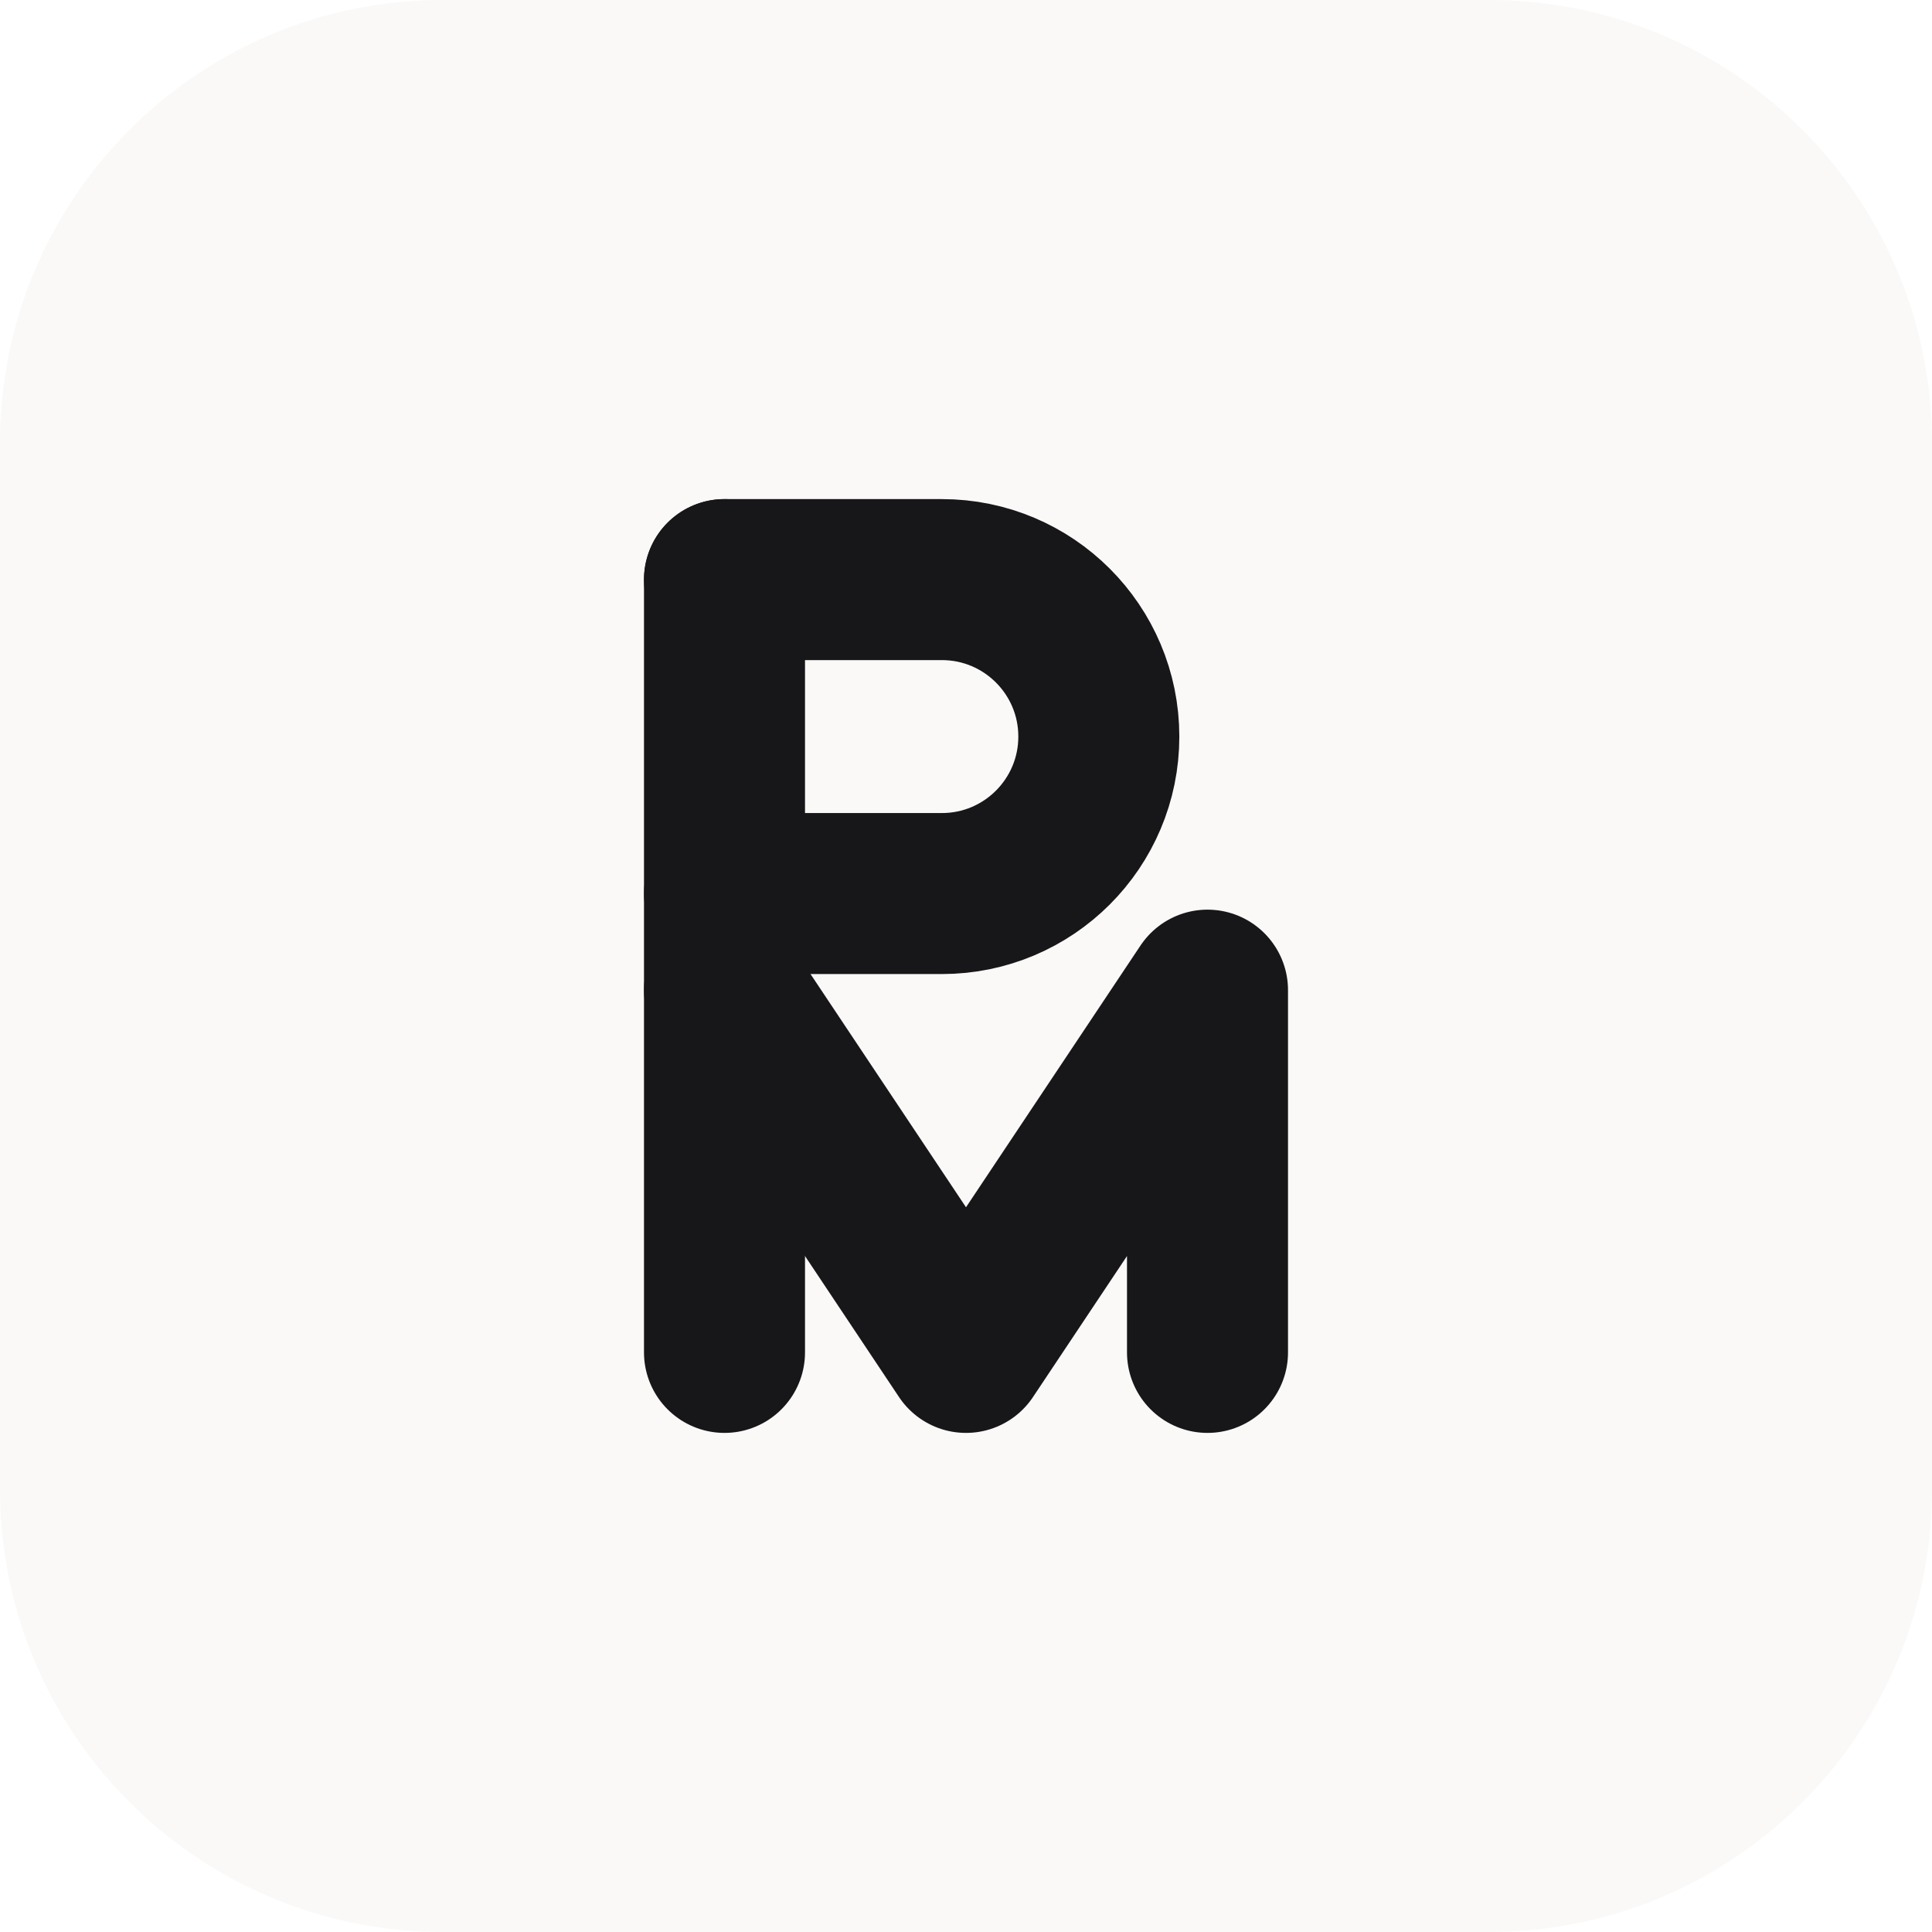
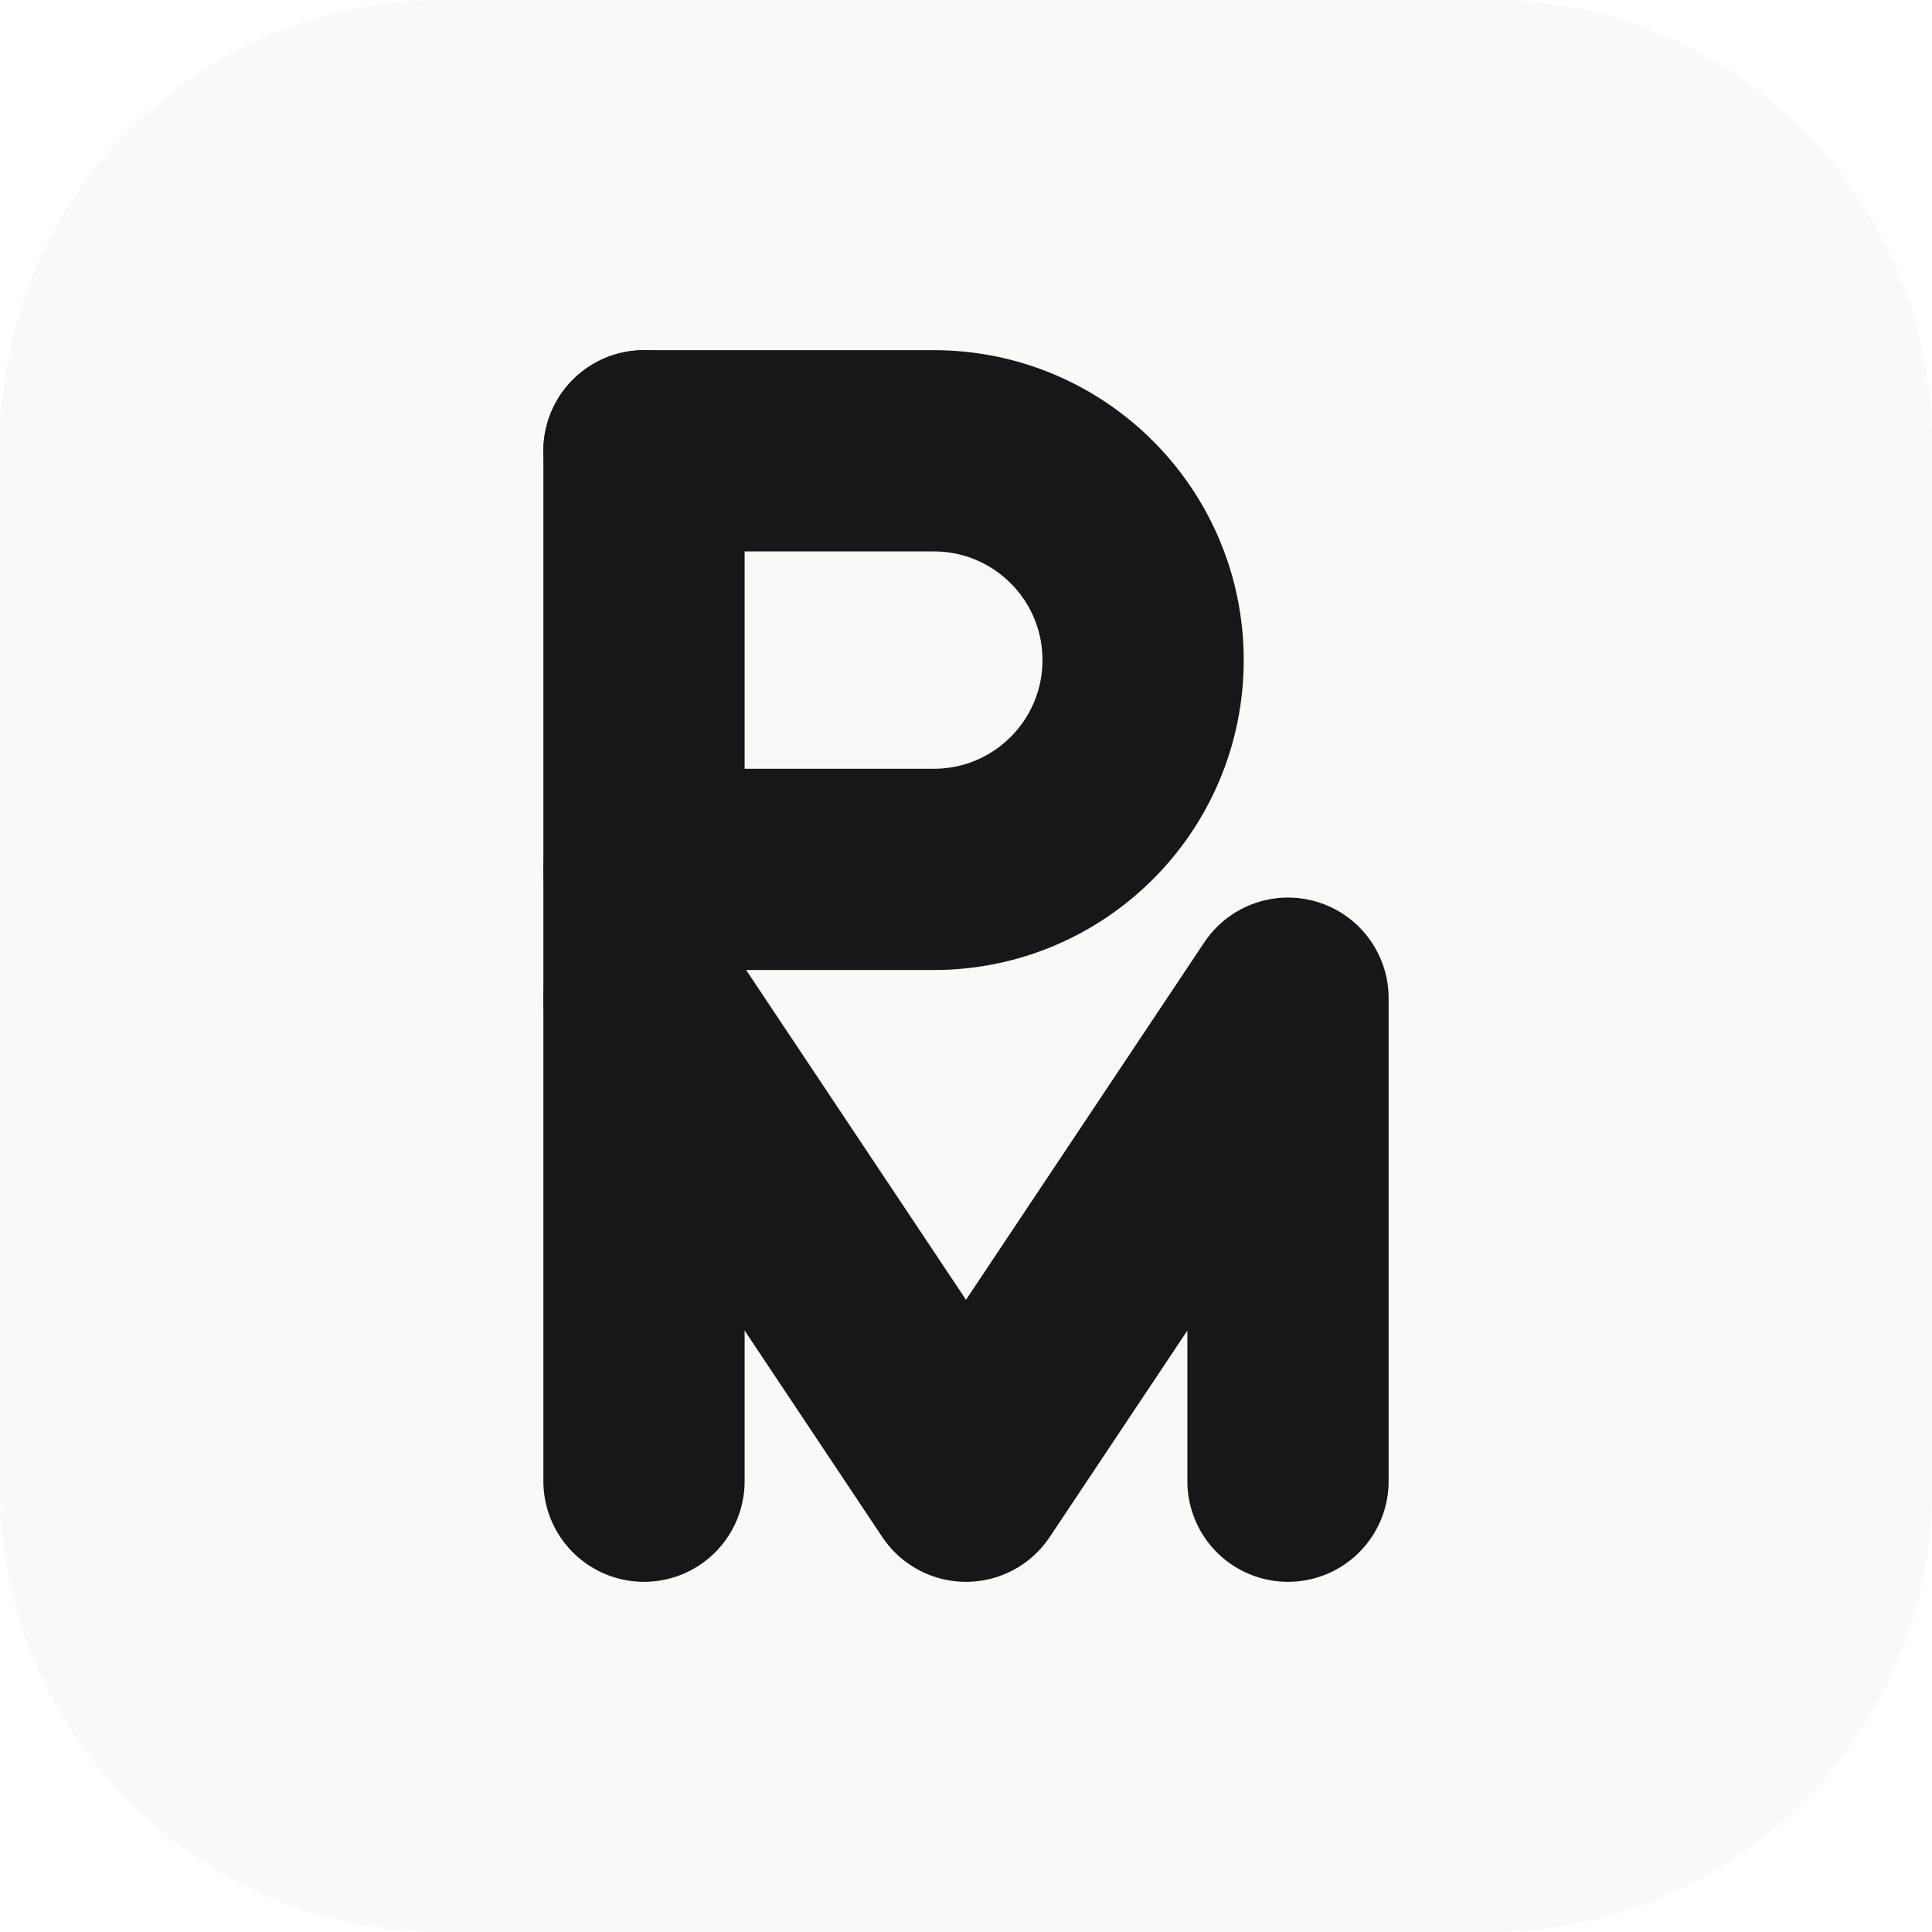
<svg xmlns="http://www.w3.org/2000/svg" viewBox="0 0 48 48">
  <rect width="48" height="48" rx="11" fill="#FAF9F7" />
-   <g fill="none" stroke="#17171A" stroke-width="6.667" stroke-linecap="round" stroke-linejoin="round" transform="translate(9.6 9.6) scale(0.6)">
+   <g fill="none" stroke="#17171A" stroke-width="6.25" stroke-linecap="round" stroke-linejoin="round" transform="translate(4.8 4.8) scale(0.8)">
    <path d="M14 8 V40" />
    <path d="M14 8 H23 a6.5 6.5 0 0 1 0 13 H14" />
    <path d="M14 25 L24 40 L34 25 V40" />
  </g>
</svg>
